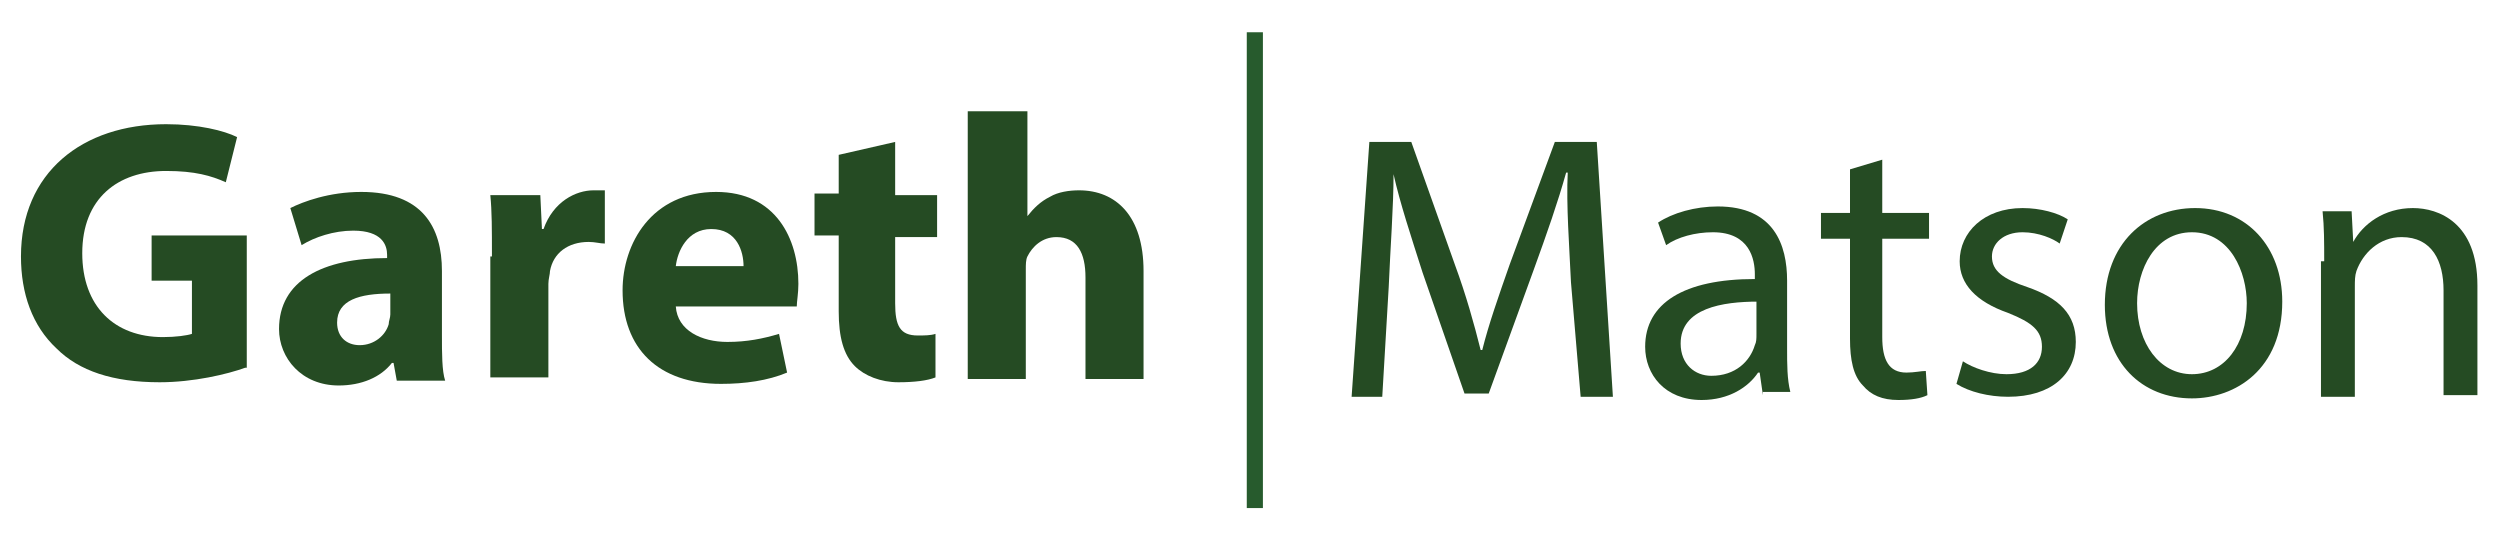
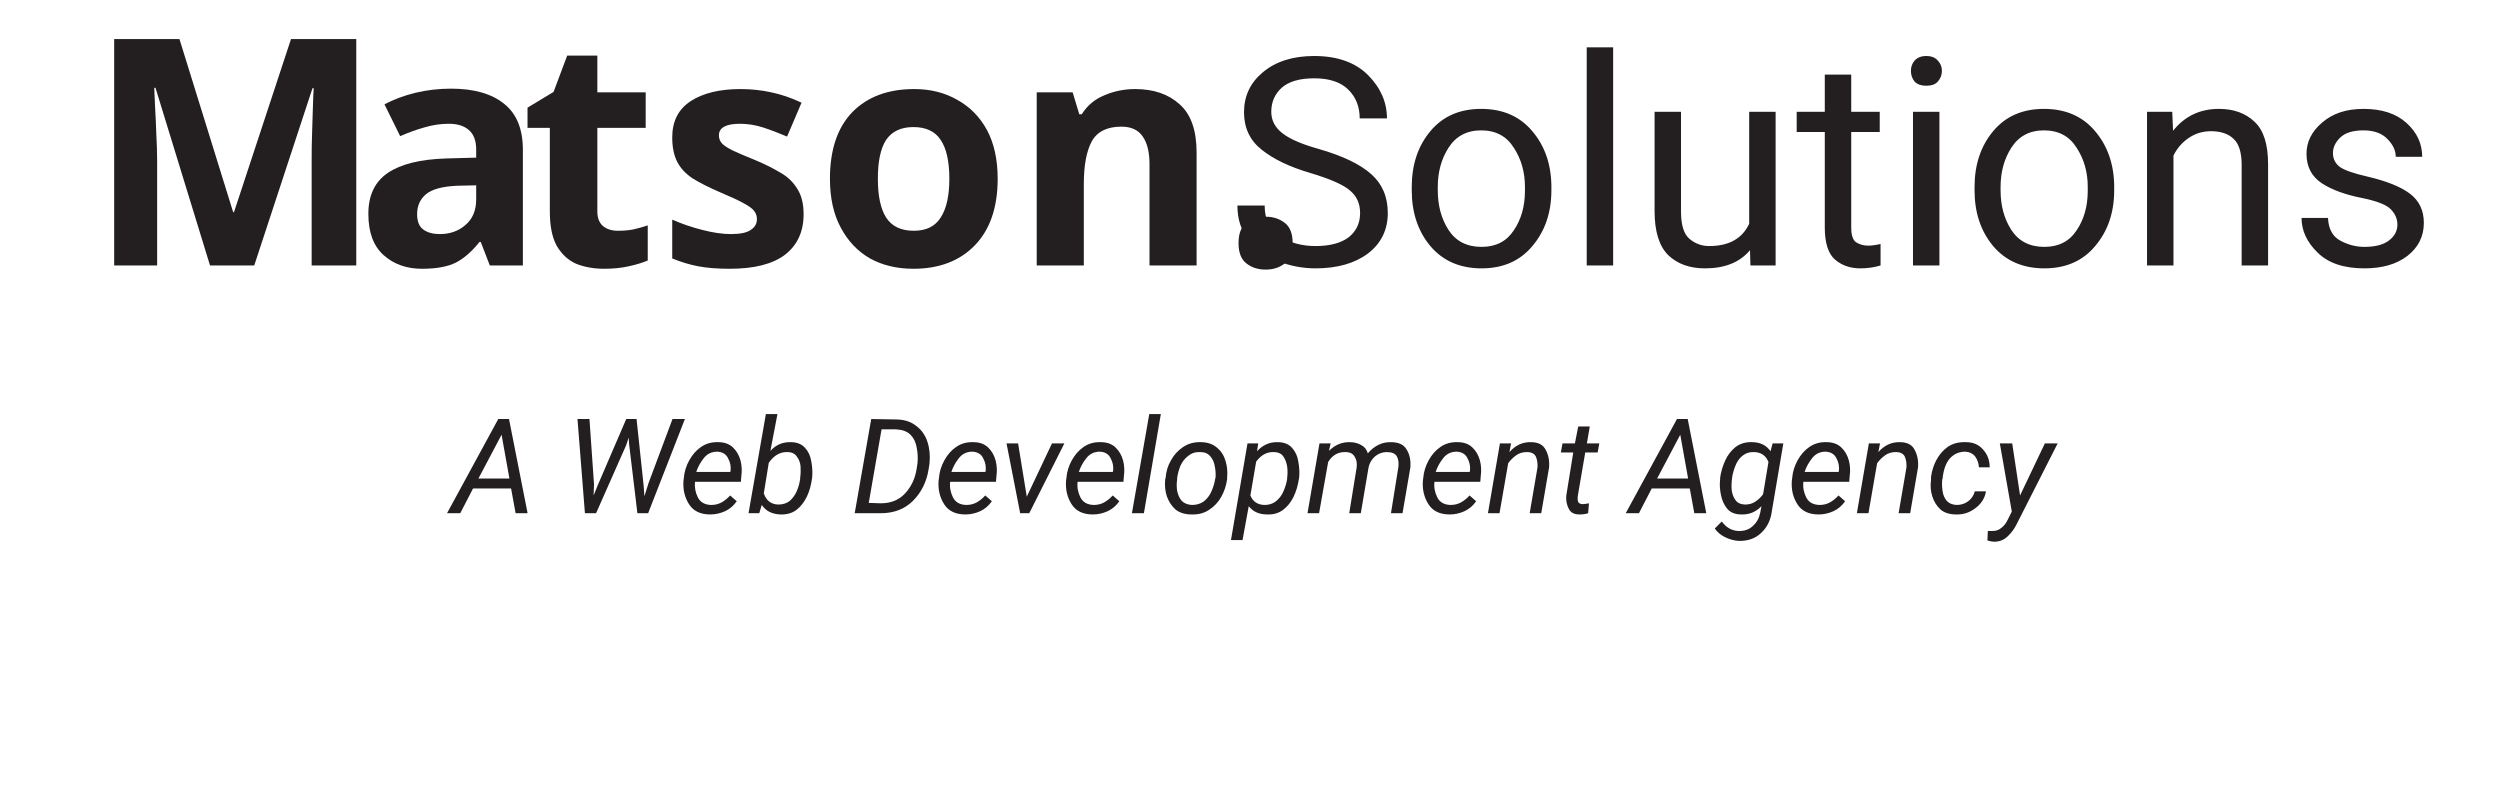
- <svg xmlns="http://www.w3.org/2000/svg" version="1.1" id="Layer_1" x="0px" y="0px" viewBox="0 0 155 33" style="enable-background:new 0 0 155 33;" xml:space="preserve">
-   <style type="text/css">
- 	.st0{fill:#254B23;}
- 	.st1{fill:#254B23;stroke:#275B2D;stroke-miterlimit:10;}
- </style>
-   <g>
-     <path class="st0" d="M15.2,22.8c-1.1,0.4-3.2,0.9-5.3,0.9c-2.9,0-5-0.7-6.4-2.1c-1.5-1.4-2.2-3.4-2.2-5.7c0-5.2,3.8-8.2,9-8.2   c2,0,3.6,0.4,4.4,0.8L14,11.3c-0.9-0.4-1.9-0.7-3.7-0.7c-3,0-5.2,1.7-5.2,5.1c0,3.3,2,5.2,5,5.2c0.8,0,1.5-0.1,1.8-0.2v-3.3H9.4   v-2.8h5.9V22.8z" />
-     <path class="st0" d="M24.6,23.6l-0.2-1.1h-0.1c-0.7,0.9-1.9,1.4-3.3,1.4c-2.3,0-3.7-1.7-3.7-3.5c0-3,2.7-4.4,6.7-4.4v-0.2   c0-0.6-0.3-1.5-2.1-1.5c-1.2,0-2.4,0.4-3.2,0.9l-0.7-2.3c0.8-0.4,2.4-1,4.4-1c3.8,0,5,2.2,5,4.9v4c0,1.1,0,2.2,0.2,2.8H24.6z    M24.2,18.2c-1.9,0-3.3,0.4-3.3,1.8c0,0.9,0.6,1.4,1.4,1.4c0.9,0,1.6-0.6,1.8-1.3c0-0.2,0.1-0.4,0.1-0.6V18.2z" />
-     <path class="st0" d="M30.5,15.9c0-1.7,0-2.8-0.1-3.8h3.1l0.1,2.1h0.1c0.6-1.7,2-2.4,3.1-2.4c0.3,0,0.5,0,0.7,0v3.3   c-0.3,0-0.6-0.1-1-0.1c-1.3,0-2.2,0.7-2.4,1.8c0,0.2-0.1,0.5-0.1,0.8v5.8h-3.6V15.9z" />
-     <path class="st0" d="M41.9,19c0.1,1.5,1.6,2.2,3.2,2.2c1.2,0,2.2-0.2,3.2-0.5l0.5,2.4c-1.2,0.5-2.6,0.7-4.1,0.7   c-3.9,0-6.1-2.2-6.1-5.8c0-2.9,1.8-6.1,5.8-6.1c3.7,0,5.1,2.9,5.1,5.7c0,0.6-0.1,1.1-0.1,1.4H41.9z M46.1,16.5c0-0.9-0.4-2.3-2-2.3   c-1.5,0-2.1,1.4-2.2,2.3H46.1z" />
-     <path class="st0" d="M55.5,8.8v3.3h2.6v2.6h-2.6v4.1c0,1.4,0.3,2,1.4,2c0.4,0,0.8,0,1.1-0.1l0,2.7c-0.5,0.2-1.3,0.3-2.3,0.3   c-1.1,0-2.1-0.4-2.7-1c-0.7-0.7-1-1.8-1-3.4v-4.7h-1.5v-2.6H52V9.6L55.5,8.8z" />
-     <path class="st0" d="M60.1,6.9h3.6v6.5h0c0.4-0.5,0.8-0.9,1.4-1.2c0.5-0.3,1.2-0.4,1.8-0.4c2.3,0,4,1.6,4,5v6.7h-3.6v-6.3   c0-1.5-0.5-2.5-1.8-2.5c-0.9,0-1.5,0.6-1.8,1.2c-0.1,0.2-0.1,0.5-0.1,0.8v6.8h-3.6V6.9z" />
+ <svg xmlns="http://www.w3.org/2000/svg" viewBox="0 0 94.55 29.92">
+   <defs>
+     <style>.cls-1{font-size:12px;font-family:MyriadPro-Bold, Myriad Pro;}.cls-1,.cls-6{fill:#231f20;}.cls-2,.cls-3,.cls-4{font-weight:700;}.cls-2{letter-spacing:0em;}.cls-3{letter-spacing:-0.01em;}.cls-5{font-size:11px;font-family:Roboto-Light, Roboto;}.cls-6{font-size:5px;font-family:Roboto-LightItalic, Roboto;font-style:italic;}.cls-7{letter-spacing:-0.02em;}.cls-8{letter-spacing:-0.01em;}</style>
+   </defs>
+   <g id="Layer_2" data-name="Layer 2">
+     <g id="Layer_5" data-name="Layer 5">
+       <text class="cls-1" transform="translate(3.24 10.04)">
+         <tspan class="cls-2">M</tspan>
+         <tspan class="cls-3" x="10.19" y="0">a</tspan>
+         <tspan class="cls-4" x="16.43" y="0">tson.</tspan>
+         <tspan class="cls-5" x="43.12" y="0">Solutions</tspan>
+       </text>
+       <text class="cls-6" transform="translate(17.11 19.41)">A <tspan class="cls-7" x="4.26" y="0">W</tspan>
+         <tspan x="8.55" y="0">eb D</tspan>
+         <tspan class="cls-8" x="18.2" y="0">ev</tspan>
+         <tspan x="23.02" y="0">elopment Agency</tspan>
+       </text>
+     </g>
  </g>
-   <g>
-     <path class="st0" d="M97.4,17.5c-0.1-2.2-0.3-4.8-0.2-6.8h-0.1c-0.5,1.8-1.2,3.8-2,6l-2.8,7.7h-1.5l-2.6-7.5   c-0.7-2.2-1.4-4.3-1.8-6.1h0c0,2-0.2,4.6-0.3,7l-0.4,6.8h-1.9l1.1-15.8h2.6l2.7,7.6c0.7,1.9,1.2,3.7,1.6,5.3h0.1   c0.4-1.6,1-3.3,1.7-5.3l2.8-7.6h2.6l1,15.8h-2L97.4,17.5z" />
-     <path class="st0" d="M109.3,24.5l-0.2-1.4h-0.1c-0.6,0.9-1.8,1.7-3.5,1.7c-2.3,0-3.5-1.6-3.5-3.3c0-2.7,2.4-4.2,6.8-4.2V17   c0-0.9-0.3-2.6-2.6-2.6c-1.1,0-2.2,0.3-2.9,0.8l-0.5-1.4c0.9-0.6,2.3-1,3.7-1c3.5,0,4.3,2.4,4.3,4.6v4.2c0,1,0,1.9,0.2,2.7H109.3z    M109,18.7c-2.2,0-4.8,0.4-4.8,2.6c0,1.3,0.9,2,1.9,2c1.5,0,2.4-0.9,2.7-1.9c0.1-0.2,0.1-0.4,0.1-0.7V18.7z" />
-     <path class="st0" d="M116.7,9.9v3.3h2.9v1.6h-2.9v6.1c0,1.4,0.4,2.2,1.5,2.2c0.5,0,0.9-0.1,1.2-0.1l0.1,1.5c-0.4,0.2-1,0.3-1.8,0.3   c-1,0-1.7-0.3-2.2-0.9c-0.6-0.6-0.8-1.6-0.8-2.9v-6.2h-1.8v-1.6h1.8v-2.7L116.7,9.9z" />
-     <path class="st0" d="M121.7,22.4c0.6,0.4,1.7,0.8,2.7,0.8c1.5,0,2.2-0.7,2.2-1.7c0-1-0.6-1.5-2.1-2.1c-2-0.7-3-1.8-3-3.2   c0-1.8,1.5-3.3,3.9-3.3c1.1,0,2.2,0.3,2.8,0.7l-0.5,1.5c-0.4-0.3-1.3-0.7-2.3-0.7c-1.2,0-1.9,0.7-1.9,1.5c0,0.9,0.7,1.4,2.2,1.9   c2,0.7,3,1.7,3,3.4c0,2-1.5,3.4-4.2,3.4c-1.2,0-2.4-0.3-3.2-0.8L121.7,22.4z" />
-     <path class="st0" d="M141.5,18.7c0,4.2-2.9,6-5.6,6c-3.1,0-5.4-2.2-5.4-5.8c0-3.8,2.5-6,5.6-6C139.3,12.9,141.5,15.3,141.5,18.7z    M132.5,18.8c0,2.5,1.4,4.4,3.4,4.4c2,0,3.4-1.8,3.4-4.4c0-1.9-1-4.4-3.4-4.4C133.6,14.4,132.5,16.7,132.5,18.8z" />
-     <path class="st0" d="M144.1,16.2c0-1.2,0-2.1-0.1-3.1h1.8l0.1,1.9h0c0.6-1.1,1.9-2.1,3.7-2.1c1.6,0,4,0.9,4,4.8v6.8h-2.1v-6.5   c0-1.8-0.7-3.3-2.6-3.3c-1.4,0-2.4,1-2.8,2.1c-0.1,0.3-0.1,0.6-0.1,1v6.8h-2.1V16.2z" />
-   </g>
-   <line class="st1" x1="77.8" y1="2" x2="77.8" y2="31.5" />
-   <g>
- </g>
-   <g>
- </g>
-   <g>
- </g>
-   <g>
- </g>
-   <g>
- </g>
-   <g>
- </g>
</svg>
